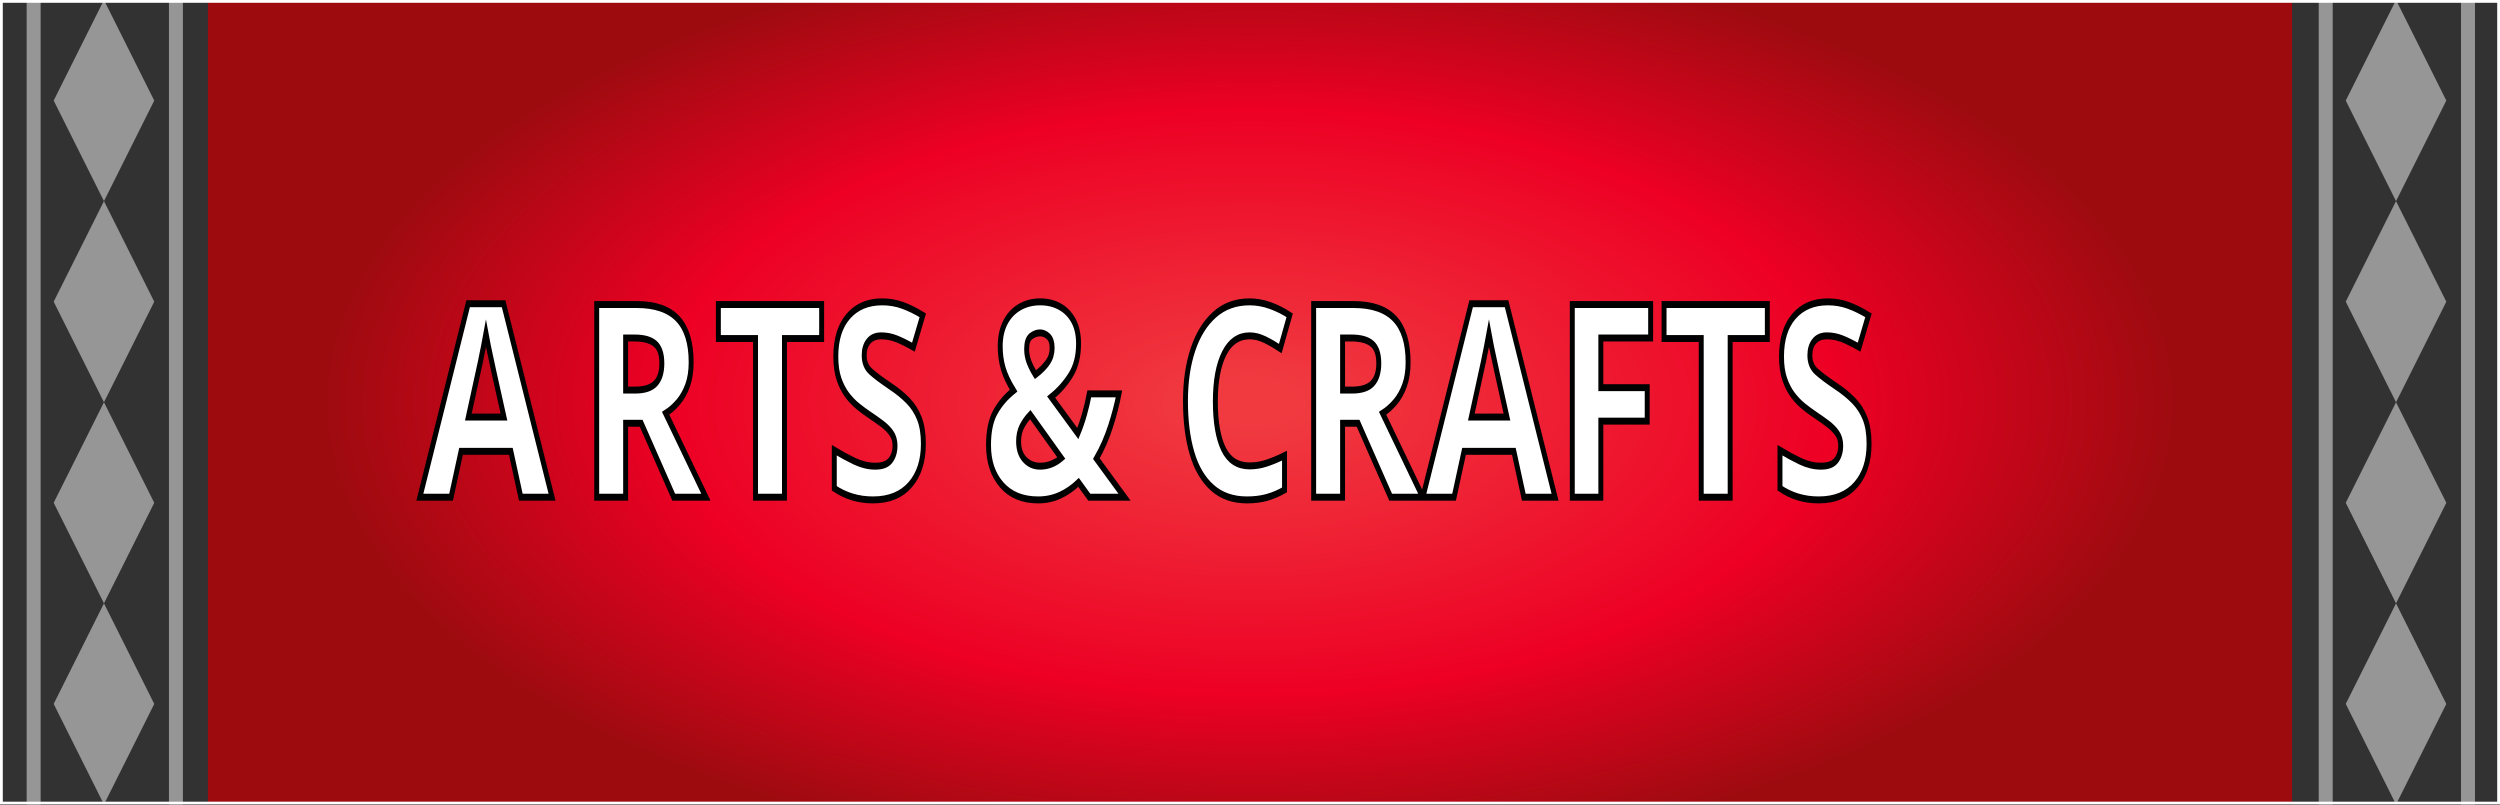
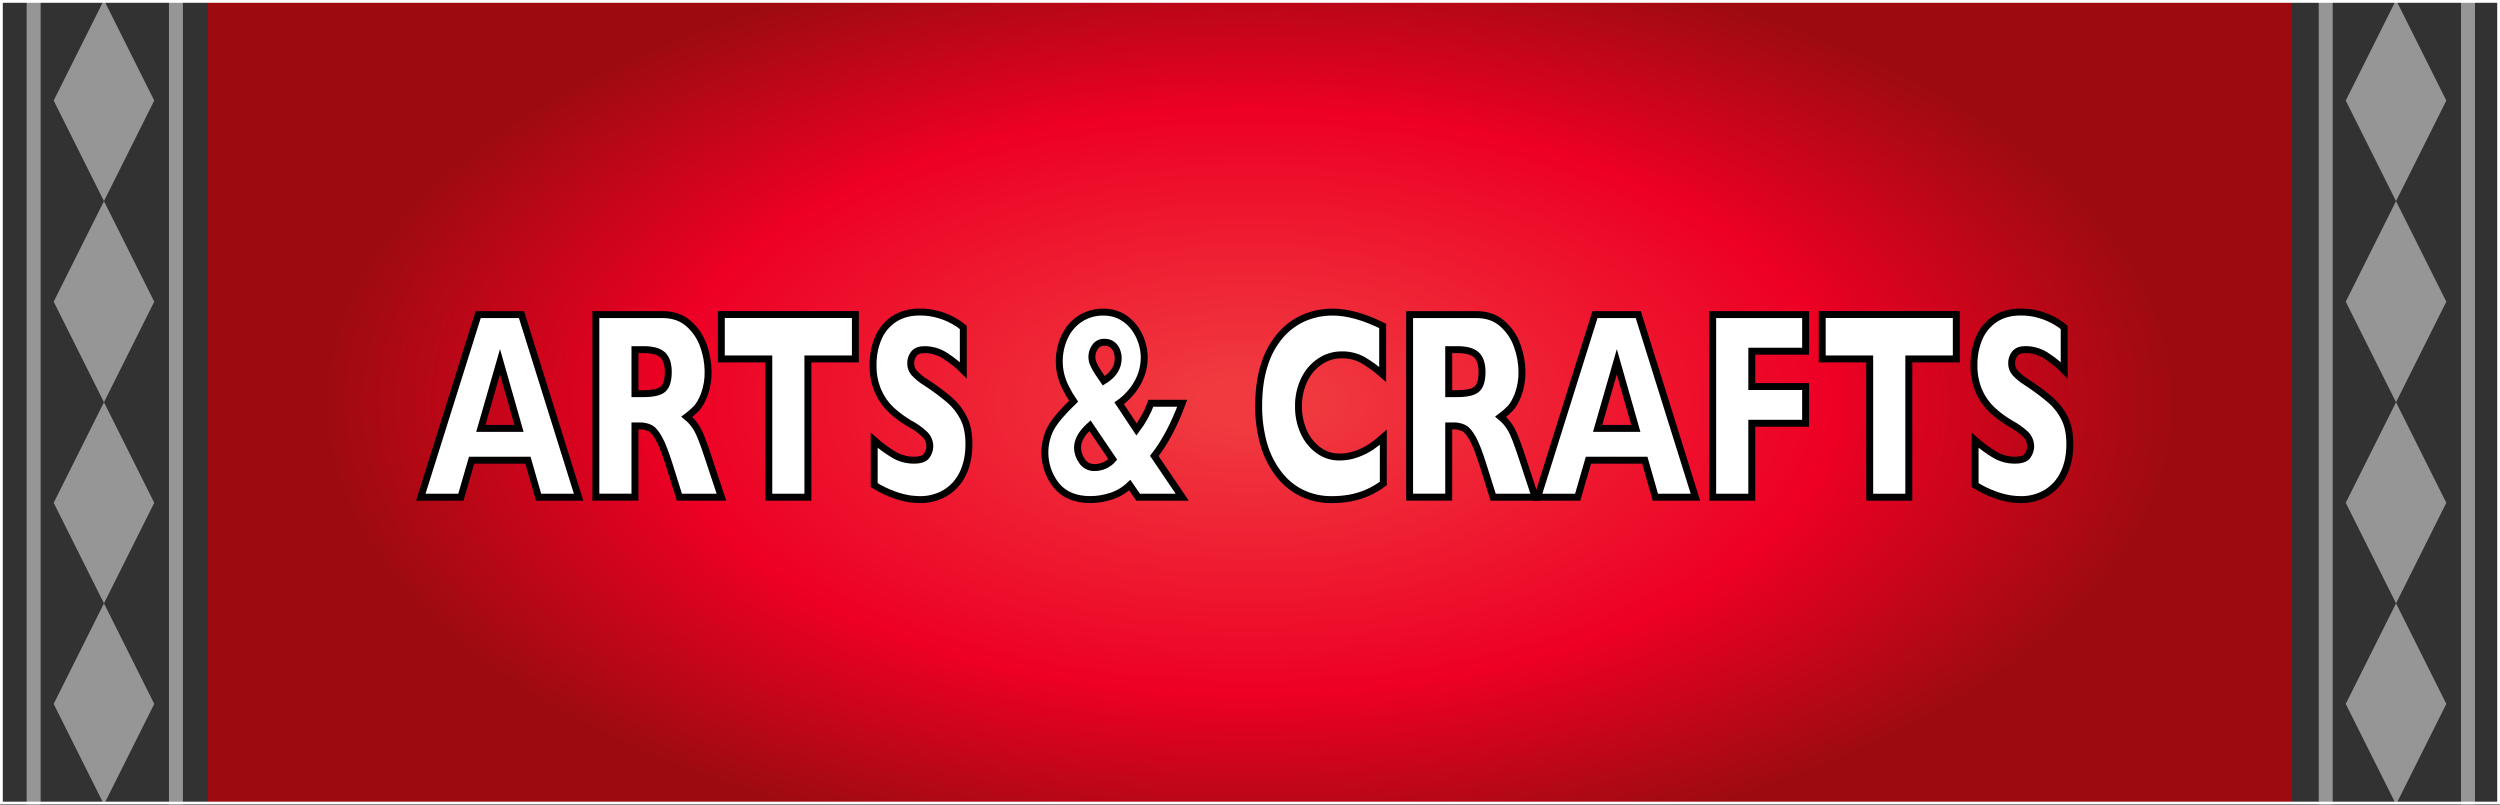
<svg xmlns="http://www.w3.org/2000/svg" id="Layer_1" data-name="Layer 1" viewBox="0 0 1790 576">
  <defs>
-     <style>.cls-1{stroke:#231f20;fill:url(#radial-gradient);}.cls-1,.cls-4,.cls-6{stroke-miterlimit:10;}.cls-2{fill:#323232;}.cls-3{fill:#969696;}.cls-4{fill:none;stroke:#969696;stroke-width:10px;}.cls-5,.cls-6{fill:#fff;}.cls-6{font-size:193.21px;stroke:#000;stroke-width:4.97px;font-family:GillSans-Bold, Gill Sans;font-weight:700;}.cls-7{letter-spacing:-0.04em;}.cls-8{letter-spacing:0em;}</style>
+     <style>.cls-1{stroke:#231f20;fill:url(#radial-gradient);}.cls-1,.cls-4,.cls-6{stroke-miterlimit:10;}.cls-2{fill:#323232;}.cls-3{fill:#969696;}.cls-4,.cls-6{fill:none;}.cls-4{stroke:#969696;stroke-width:10px;}.cls-5{fill:#fff;}.cls-6{stroke:#000;stroke-width:4.97px;}</style>
    <radialGradient id="radial-gradient" cx="895" cy="288" r="664.82" gradientTransform="translate(0 144) scale(1 0.5)" gradientUnits="userSpaceOnUse">
      <stop offset="0.05" stop-color="#f03a40" />
      <stop offset="0.63" stop-color="#ed0024" />
      <stop offset="1" stop-color="#9d0b0f" />
    </radialGradient>
  </defs>
  <rect class="cls-1" width="1790" height="576" />
  <rect class="cls-2" width="148.89" height="576" />
  <polygon class="cls-3" points="74.44 144 38.44 72 74.44 0 110.44 72 74.44 144" />
  <polygon class="cls-3" points="74.44 288 38.44 216 74.44 144 110.44 216 74.44 288" />
  <polygon class="cls-3" points="74.44 432 38.44 360 74.44 288 110.44 360 74.44 432" />
  <polygon class="cls-3" points="74.44 576 38.44 504 74.44 432 110.44 504 74.44 576" />
  <line class="cls-4" x1="125.96" x2="125.96" y2="576" />
  <line class="cls-4" x1="24.09" x2="24.09" y2="576" />
  <rect class="cls-2" x="1641.11" width="148.89" height="576" />
  <polygon class="cls-3" points="1715.56 144 1679.56 72 1715.56 0 1751.56 72 1715.56 144" />
  <polygon class="cls-3" points="1715.56 288 1679.56 216 1715.56 144 1751.56 216 1715.56 288" />
  <polygon class="cls-3" points="1715.56 432 1679.56 360 1715.56 288 1751.56 360 1715.56 432" />
  <polygon class="cls-3" points="1715.56 576 1679.56 504 1715.56 432 1751.56 504 1715.56 576" />
  <line class="cls-4" x1="1767.07" x2="1767.07" y2="576" />
  <line class="cls-4" x1="1665.21" x2="1665.21" y2="576" />
  <path class="cls-5" d="M1788,2V574H2V2H1788m2-2H0V576H1790V0Z" />
-   <text class="cls-6" transform="translate(300.62 356) scale(0.71 1)">A<tspan class="cls-7" x="160.95" y="0">R</tspan>
-     <tspan class="cls-8" x="297.17" y="0">TS &amp; CRAFTS</tspan>
-   </text>
+   <path class="cls-5" d="M414.29,356H385.6L378,329.49H337.68L330,356H301.29l41.09-130.76h31ZM371.6,306.75,358,259l-13.74,47.73Z" />
+   <path class="cls-5" d="M516.55,356H486.46l-7.3-23.21q-4-12.74-7.24-18.63t-6.27-7.55a16.44,16.44,0,0,0-7.87-1.65h-3.15v51h-28V225.24h47.65q11.52,0,18.89,6.61a37.65,37.65,0,0,1,10.63,16A55.27,55.27,0,0,1,507,265.81a45.55,45.55,0,0,1-2.72,16.75q-2.71,6.84-5.73,9.95a57.28,57.28,0,0,1-6.77,5.94,31.4,31.4,0,0,1,7.41,8.73q2.91,5,7.94,20.42Zm-38.06-89.44q0-9-4.22-12.64t-13.74-3.58h-5.9v31.51h6q10.26,0,14-3.16T478.49,266.56Z" />
+   <path class="cls-5" d="M612.45,257h-34v99H550.46V257h-34v-31.8h96Z" />
+   <path class="cls-5" d="M693.75,318q0,12.27-4.46,21.23a32.28,32.28,0,0,1-12.43,13.72,35,35,0,0,1-18.3,4.77,60.37,60.37,0,0,1-7.07-.52,59.13,59.13,0,0,1-11.12-2.88,71.62,71.62,0,0,1-14.44-7V315.24a96.08,96.08,0,0,0,13.83,10.19,28,28,0,0,0,14.58,4.06q7.17,0,9.28-3.35a11.86,11.86,0,0,0,2.11-6.27,12.13,12.13,0,0,0-3.62-8.92,48.4,48.4,0,0,0-10.52-7.5,78.61,78.61,0,0,1-13.4-9.86,41.16,41.16,0,0,1-9.42-13.35,45.45,45.45,0,0,1-3.65-19,47.67,47.67,0,0,1,3.69-19.1,30.76,30.76,0,0,1,11.26-13.64q7.56-5.08,18.49-5.09a46.92,46.92,0,0,1,14.38,2.12,50.55,50.55,0,0,1,10.89,4.77,40.69,40.69,0,0,1,5.9,4.15v30.66A75.24,75.24,0,0,0,677,254.87a27.11,27.11,0,0,0-15-4.53c-3.49,0-6,.94-7.58,2.83a10.57,10.57,0,0,0-2.34,7,10.19,10.19,0,0,0,2.34,6.7,41.55,41.55,0,0,0,8.38,6.88A160.17,160.17,0,0,1,680,286.47a41.92,41.92,0,0,1,10.08,13.07Q693.75,306.94,693.75,318Z" />
+   <path class="cls-5" d="M846.48,356H814.91l-6-8.68a34.76,34.76,0,0,1-13.27,7.93,48,48,0,0,1-14.95,2.45q-15.81,0-24.19-9.91a38,38,0,0,1-4.15-41.22q4.22-7.65,16.35-19.34a83,83,0,0,1-5.76-9.82,44.45,44.45,0,0,1-3.39-9.19,39.68,39.68,0,0,1-1.11-9.39,41.25,41.25,0,0,1,3.76-17.5,30.84,30.84,0,0,1,11-13,29.68,29.68,0,0,1,16.95-4.86,26.05,26.05,0,0,1,12.8,3.11,28,28,0,0,1,9.19,8A36.2,36.2,0,0,1,817.49,245a35.29,35.29,0,0,1,1.78,10.7,37.1,37.1,0,0,1-4.86,18.59,44.26,44.26,0,0,1-13.1,14.43l12.46,18.78a75.76,75.76,0,0,0,10.33-18.78h22.38q-8.58,23.11-20,37.74Zm-49.73-27.08L780.4,304.77q-8.91,8-8.91,15.85a17,17,0,0,0,3.15,9.39,10.36,10.36,0,0,0,9.24,4.76A17.27,17.27,0,0,0,796.75,328.92Zm3.89-72.45a15.38,15.38,0,0,0-1-5.28,9.69,9.69,0,0,0-3.22-4.39,8.66,8.66,0,0,0-5.46-1.75,7.78,7.78,0,0,0-6.9,3.35,12.47,12.47,0,0,0-2.28,7.13,13.13,13.13,0,0,0,1.2,5.28,42,42,0,0,0,3.25,5.85c1.37,2.07,2.72,4.09,4.06,6Q800.64,266.37,800.64,256.47Z" />
+   <path class="cls-5" d="M990.43,346.19A57.89,57.89,0,0,1,978.64,353a56.22,56.22,0,0,1-12.17,3.63,72.05,72.05,0,0,1-12.7,1.09A48.79,48.79,0,0,1,932,353a47.1,47.1,0,0,1-16.69-13.91,63.82,63.82,0,0,1-10.59-21.51,98.36,98.36,0,0,1-3.52-27q0-16.89,4.16-29.58A58.53,58.53,0,0,1,917,239.87a47,47,0,0,1,17-12.41,51.53,51.53,0,0,1,20.14-4q15.81,0,35.85,9.91v34.71a93.6,93.6,0,0,0-13.64-10,30.33,30.33,0,0,0-15.85-4,27.46,27.46,0,0,0-15.14,4.53,32.47,32.47,0,0,0-11.33,12.92,42.59,42.59,0,0,0-4.29,19.62,43.21,43.21,0,0,0,3.76,18.16A32.37,32.37,0,0,0,944,322.37a24.9,24.9,0,0,0,15,4.86,35.48,35.48,0,0,0,12.8-2.31A49.25,49.25,0,0,0,982,319.77a87.75,87.75,0,0,0,8.47-6.69Z" />
+   <path class="cls-5" d="M1099.2,356h-30.09l-7.3-23.21q-4-12.74-7.24-18.63t-6.27-7.55a16.47,16.47,0,0,0-7.87-1.65h-3.15v51h-28V225.24h47.65q11.53,0,18.9,6.61a37.54,37.54,0,0,1,10.62,16,55,55,0,0,1,3.26,17.93,45.55,45.55,0,0,1-2.72,16.75q-2.71,6.84-5.73,9.95a58.09,58.09,0,0,1-6.77,5.94,31.74,31.74,0,0,1,7.41,8.73q2.91,5,7.94,20.42Zm-38.06-89.44q0-9-4.23-12.64t-13.74-3.58h-5.89v31.51h6q10.25,0,14-3.16T1061.14,266.56Z" />
+   <path class="cls-5" d="M1213.93,356h-28.68l-7.57-26.51h-40.35l-7.7,26.51h-28.69L1142,225.24h31Zm-42.68-49.25L1157.64,259l-13.74,47.73Z" />
+   <path class="cls-5" d="M1292.81,303.07h-38.53V356h-28V225.24h66.54v26.23h-38.53v25.28h38.53Z" />
+   <path class="cls-5" d="M1400.71,257h-34v99h-28V257h-34v-31.8h96Z" />
+   <path class="cls-5" d="M1482,318q0,12.27-4.45,21.23a32.28,32.28,0,0,1-12.43,13.72,35,35,0,0,1-18.3,4.77,60.37,60.37,0,0,1-7.07-.52,59.39,59.39,0,0,1-11.13-2.88,72.13,72.13,0,0,1-14.44-7V315.24A96.14,96.14,0,0,0,1428,325.43a27.94,27.94,0,0,0,14.58,4.06q7.17,0,9.28-3.35a11.86,11.86,0,0,0,2.11-6.27,12.17,12.17,0,0,0-3.62-8.92,48.4,48.4,0,0,0-10.52-7.5,78.61,78.61,0,0,1-13.4-9.86,41,41,0,0,1-9.42-13.35,45.3,45.3,0,0,1-3.65-19,47.84,47.84,0,0,1,3.68-19.1,30.83,30.83,0,0,1,11.26-13.64q7.58-5.08,18.5-5.09a47,47,0,0,1,14.38,2.12,50.23,50.23,0,0,1,10.88,4.77,40.12,40.12,0,0,1,5.9,4.15v30.66a74.84,74.84,0,0,0-12.7-10.28,27.09,27.09,0,0,0-15-4.53c-3.48,0-6,.94-7.57,2.83a10.57,10.57,0,0,0-2.34,7,10.19,10.19,0,0,0,2.34,6.7,41.26,41.26,0,0,0,8.38,6.88,160.17,160.17,0,0,1,17.16,12.74,42.07,42.07,0,0,1,10.08,13.07Q1482,306.94,1482,318Z" />
+   <path class="cls-6" d="M414.29,356H385.6L378,329.49H337.68L330,356H301.29l41.09-130.76h31ZM371.6,306.75,358,259l-13.74,47.73Z" />
+   <path class="cls-6" d="M516.55,356H486.46l-7.3-23.21q-4-12.74-7.24-18.63t-6.27-7.55a16.44,16.44,0,0,0-7.87-1.65h-3.15v51h-28V225.24h47.65q11.52,0,18.89,6.61a37.65,37.65,0,0,1,10.63,16A55.27,55.27,0,0,1,507,265.81a45.55,45.55,0,0,1-2.72,16.75q-2.71,6.84-5.73,9.95a57.28,57.28,0,0,1-6.77,5.94,31.4,31.4,0,0,1,7.41,8.73q2.91,5,7.94,20.42Zm-38.06-89.44q0-9-4.22-12.64t-13.74-3.58h-5.9v31.51h6q10.26,0,14-3.16T478.49,266.56Z" />
+   <path class="cls-6" d="M612.45,257h-34v99H550.46V257h-34v-31.8h96Z" />
+   <path class="cls-6" d="M693.75,318q0,12.27-4.46,21.23a32.28,32.28,0,0,1-12.43,13.72,35,35,0,0,1-18.3,4.77,60.37,60.37,0,0,1-7.07-.52,59.13,59.13,0,0,1-11.12-2.88,71.62,71.62,0,0,1-14.44-7V315.24a96.08,96.08,0,0,0,13.83,10.19,28,28,0,0,0,14.58,4.06q7.17,0,9.28-3.35a11.86,11.86,0,0,0,2.11-6.27,12.13,12.13,0,0,0-3.62-8.92,48.4,48.4,0,0,0-10.52-7.5,78.61,78.61,0,0,1-13.4-9.86,41.16,41.16,0,0,1-9.42-13.35,45.45,45.45,0,0,1-3.65-19,47.67,47.67,0,0,1,3.69-19.1,30.76,30.76,0,0,1,11.26-13.64q7.56-5.08,18.49-5.09a46.92,46.92,0,0,1,14.38,2.12,50.55,50.55,0,0,1,10.89,4.77,40.69,40.69,0,0,1,5.9,4.15v30.66A75.24,75.24,0,0,0,677,254.87a27.11,27.11,0,0,0-15-4.53c-3.49,0-6,.94-7.58,2.83a10.57,10.57,0,0,0-2.34,7,10.19,10.19,0,0,0,2.34,6.7,41.55,41.55,0,0,0,8.38,6.88A160.17,160.17,0,0,1,680,286.47a41.92,41.92,0,0,1,10.08,13.07Q693.75,306.94,693.75,318Z" />
+   <path class="cls-6" d="M846.48,356H814.91l-6-8.68a34.76,34.76,0,0,1-13.27,7.93,48,48,0,0,1-14.95,2.45q-15.81,0-24.19-9.91a38,38,0,0,1-4.15-41.22q4.22-7.65,16.35-19.34a83,83,0,0,1-5.76-9.82,44.45,44.45,0,0,1-3.39-9.19,39.68,39.68,0,0,1-1.11-9.39,41.25,41.25,0,0,1,3.76-17.5,30.84,30.84,0,0,1,11-13,29.68,29.68,0,0,1,16.95-4.86,26.05,26.05,0,0,1,12.8,3.11,28,28,0,0,1,9.19,8A36.2,36.2,0,0,1,817.49,245a35.29,35.29,0,0,1,1.78,10.7,37.1,37.1,0,0,1-4.86,18.59,44.26,44.26,0,0,1-13.1,14.43l12.46,18.78a75.76,75.76,0,0,0,10.33-18.78h22.38q-8.58,23.11-20,37.74Zm-49.73-27.08L780.4,304.77q-8.91,8-8.91,15.85a17,17,0,0,0,3.15,9.39,10.36,10.36,0,0,0,9.24,4.76A17.27,17.27,0,0,0,796.75,328.92Zm3.89-72.45a15.38,15.38,0,0,0-1-5.28,9.69,9.69,0,0,0-3.22-4.39,8.66,8.66,0,0,0-5.46-1.75,7.78,7.78,0,0,0-6.9,3.35,12.47,12.47,0,0,0-2.28,7.13,13.13,13.13,0,0,0,1.2,5.28,42,42,0,0,0,3.25,5.85c1.37,2.07,2.72,4.09,4.06,6Q800.64,266.37,800.64,256.47Z" />
+   <path class="cls-6" d="M990.43,346.19A57.89,57.89,0,0,1,978.64,353a56.22,56.22,0,0,1-12.17,3.63,72.05,72.05,0,0,1-12.7,1.09A48.79,48.79,0,0,1,932,353a47.1,47.1,0,0,1-16.69-13.91,63.82,63.82,0,0,1-10.59-21.51,98.36,98.36,0,0,1-3.52-27q0-16.89,4.16-29.58A58.53,58.53,0,0,1,917,239.87a47,47,0,0,1,17-12.41,51.53,51.53,0,0,1,20.14-4q15.81,0,35.85,9.91v34.71a93.6,93.6,0,0,0-13.64-10,30.33,30.33,0,0,0-15.85-4,27.46,27.46,0,0,0-15.14,4.53,32.47,32.47,0,0,0-11.33,12.92,42.59,42.59,0,0,0-4.29,19.62,43.21,43.21,0,0,0,3.76,18.16A32.37,32.37,0,0,0,944,322.37a24.9,24.9,0,0,0,15,4.86,35.48,35.48,0,0,0,12.8-2.31A49.25,49.25,0,0,0,982,319.77a87.75,87.75,0,0,0,8.47-6.69Z" />
+   <path class="cls-6" d="M1099.2,356h-30.09l-7.3-23.21q-4-12.74-7.24-18.63t-6.27-7.55a16.47,16.47,0,0,0-7.87-1.65h-3.15v51h-28V225.24h47.65q11.53,0,18.9,6.61a37.54,37.54,0,0,1,10.62,16,55,55,0,0,1,3.26,17.93,45.55,45.55,0,0,1-2.72,16.75q-2.71,6.84-5.73,9.95a58.09,58.09,0,0,1-6.77,5.94,31.74,31.74,0,0,1,7.41,8.73q2.91,5,7.94,20.42Zm-38.06-89.44q0-9-4.23-12.64t-13.74-3.58h-5.89v31.51h6q10.25,0,14-3.16T1061.14,266.56Z" />
+   <path class="cls-6" d="M1213.93,356h-28.68l-7.57-26.51h-40.35l-7.7,26.51h-28.69L1142,225.24h31Zm-42.68-49.25L1157.64,259l-13.74,47.73Z" />
+   <path class="cls-6" d="M1292.81,303.07h-38.53V356h-28V225.24h66.54v26.23h-38.53v25.28h38.53Z" />
+   <path class="cls-6" d="M1400.71,257h-34v99h-28V257h-34v-31.8h96Z" />
+   <path class="cls-6" d="M1482,318q0,12.27-4.45,21.23a32.28,32.28,0,0,1-12.43,13.72,35,35,0,0,1-18.3,4.77,60.37,60.37,0,0,1-7.07-.52,59.39,59.39,0,0,1-11.13-2.88,72.13,72.13,0,0,1-14.44-7V315.24A96.14,96.14,0,0,0,1428,325.43a27.94,27.94,0,0,0,14.58,4.06q7.17,0,9.28-3.35a11.86,11.86,0,0,0,2.11-6.27,12.17,12.17,0,0,0-3.62-8.92,48.4,48.4,0,0,0-10.52-7.5,78.61,78.61,0,0,1-13.4-9.86,41,41,0,0,1-9.42-13.35,45.3,45.3,0,0,1-3.65-19,47.84,47.84,0,0,1,3.68-19.1,30.83,30.83,0,0,1,11.26-13.64q7.58-5.08,18.5-5.09a47,47,0,0,1,14.38,2.12,50.23,50.23,0,0,1,10.88,4.77,40.12,40.12,0,0,1,5.9,4.15v30.66a74.84,74.84,0,0,0-12.7-10.28,27.09,27.09,0,0,0-15-4.53c-3.48,0-6,.94-7.57,2.83a10.57,10.57,0,0,0-2.34,7,10.19,10.19,0,0,0,2.34,6.7,41.26,41.26,0,0,0,8.38,6.88,160.17,160.17,0,0,1,17.16,12.74,42.07,42.07,0,0,1,10.08,13.07Q1482,306.94,1482,318Z" />
</svg>
